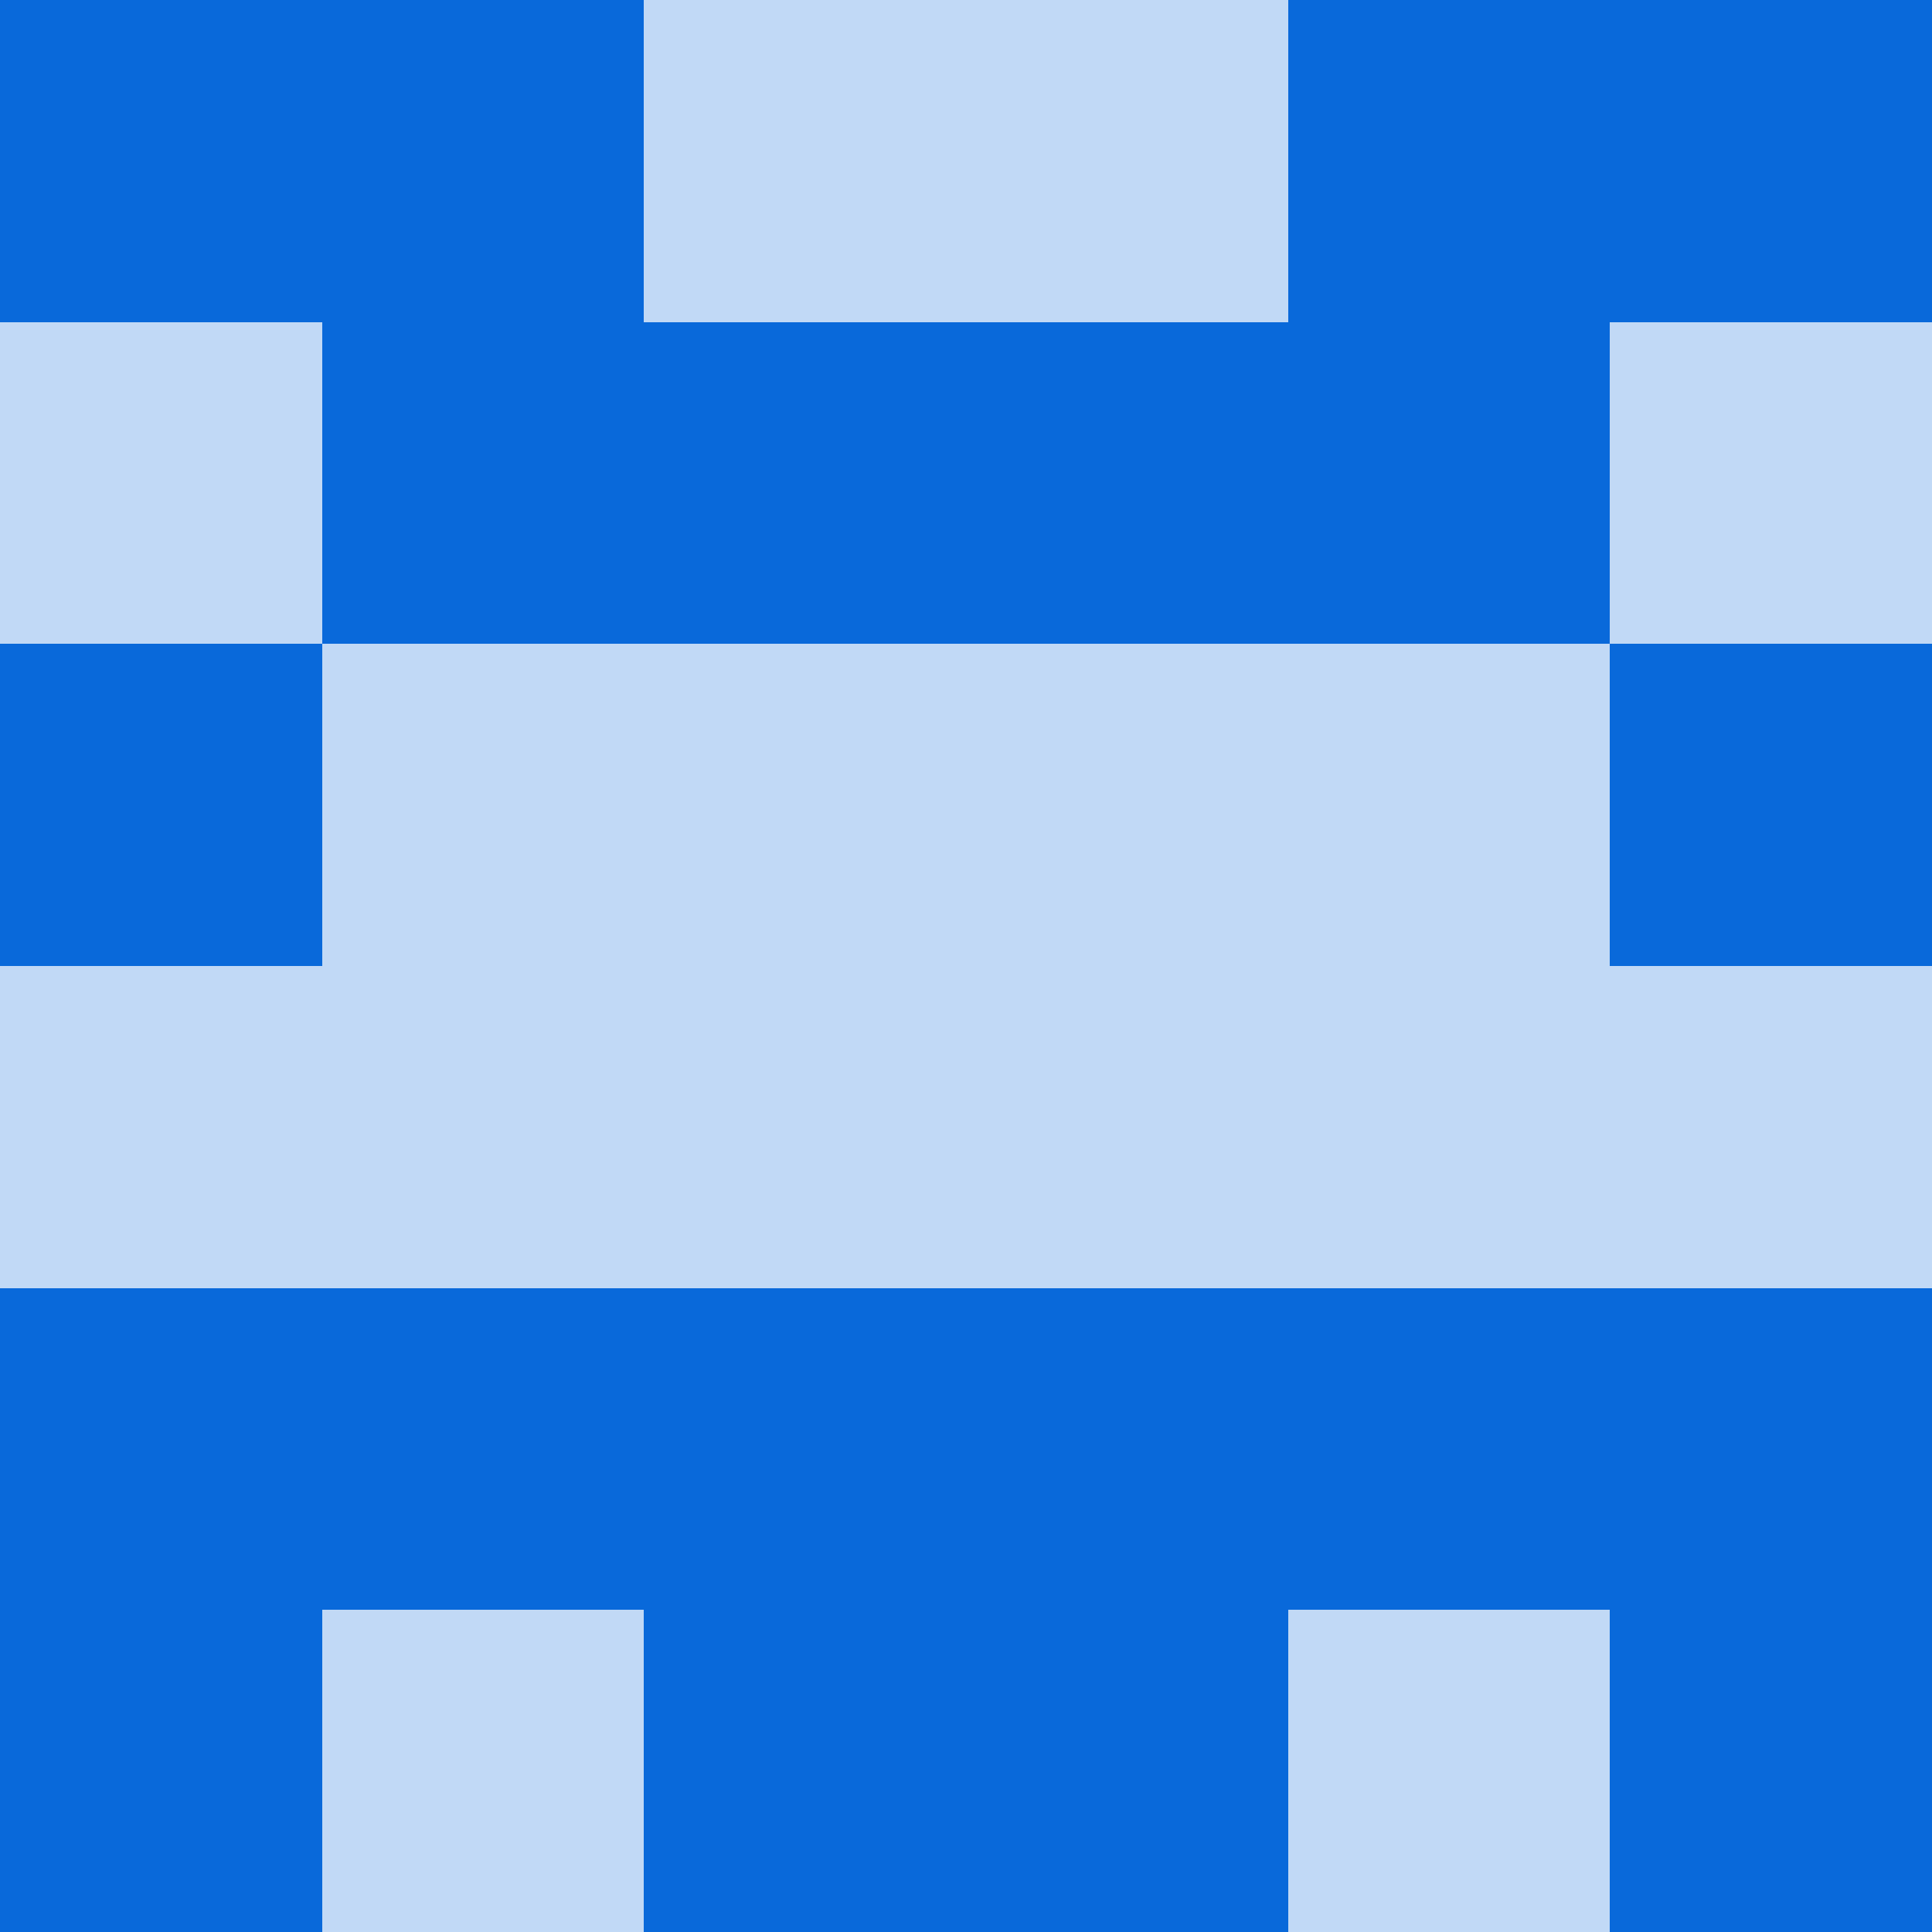
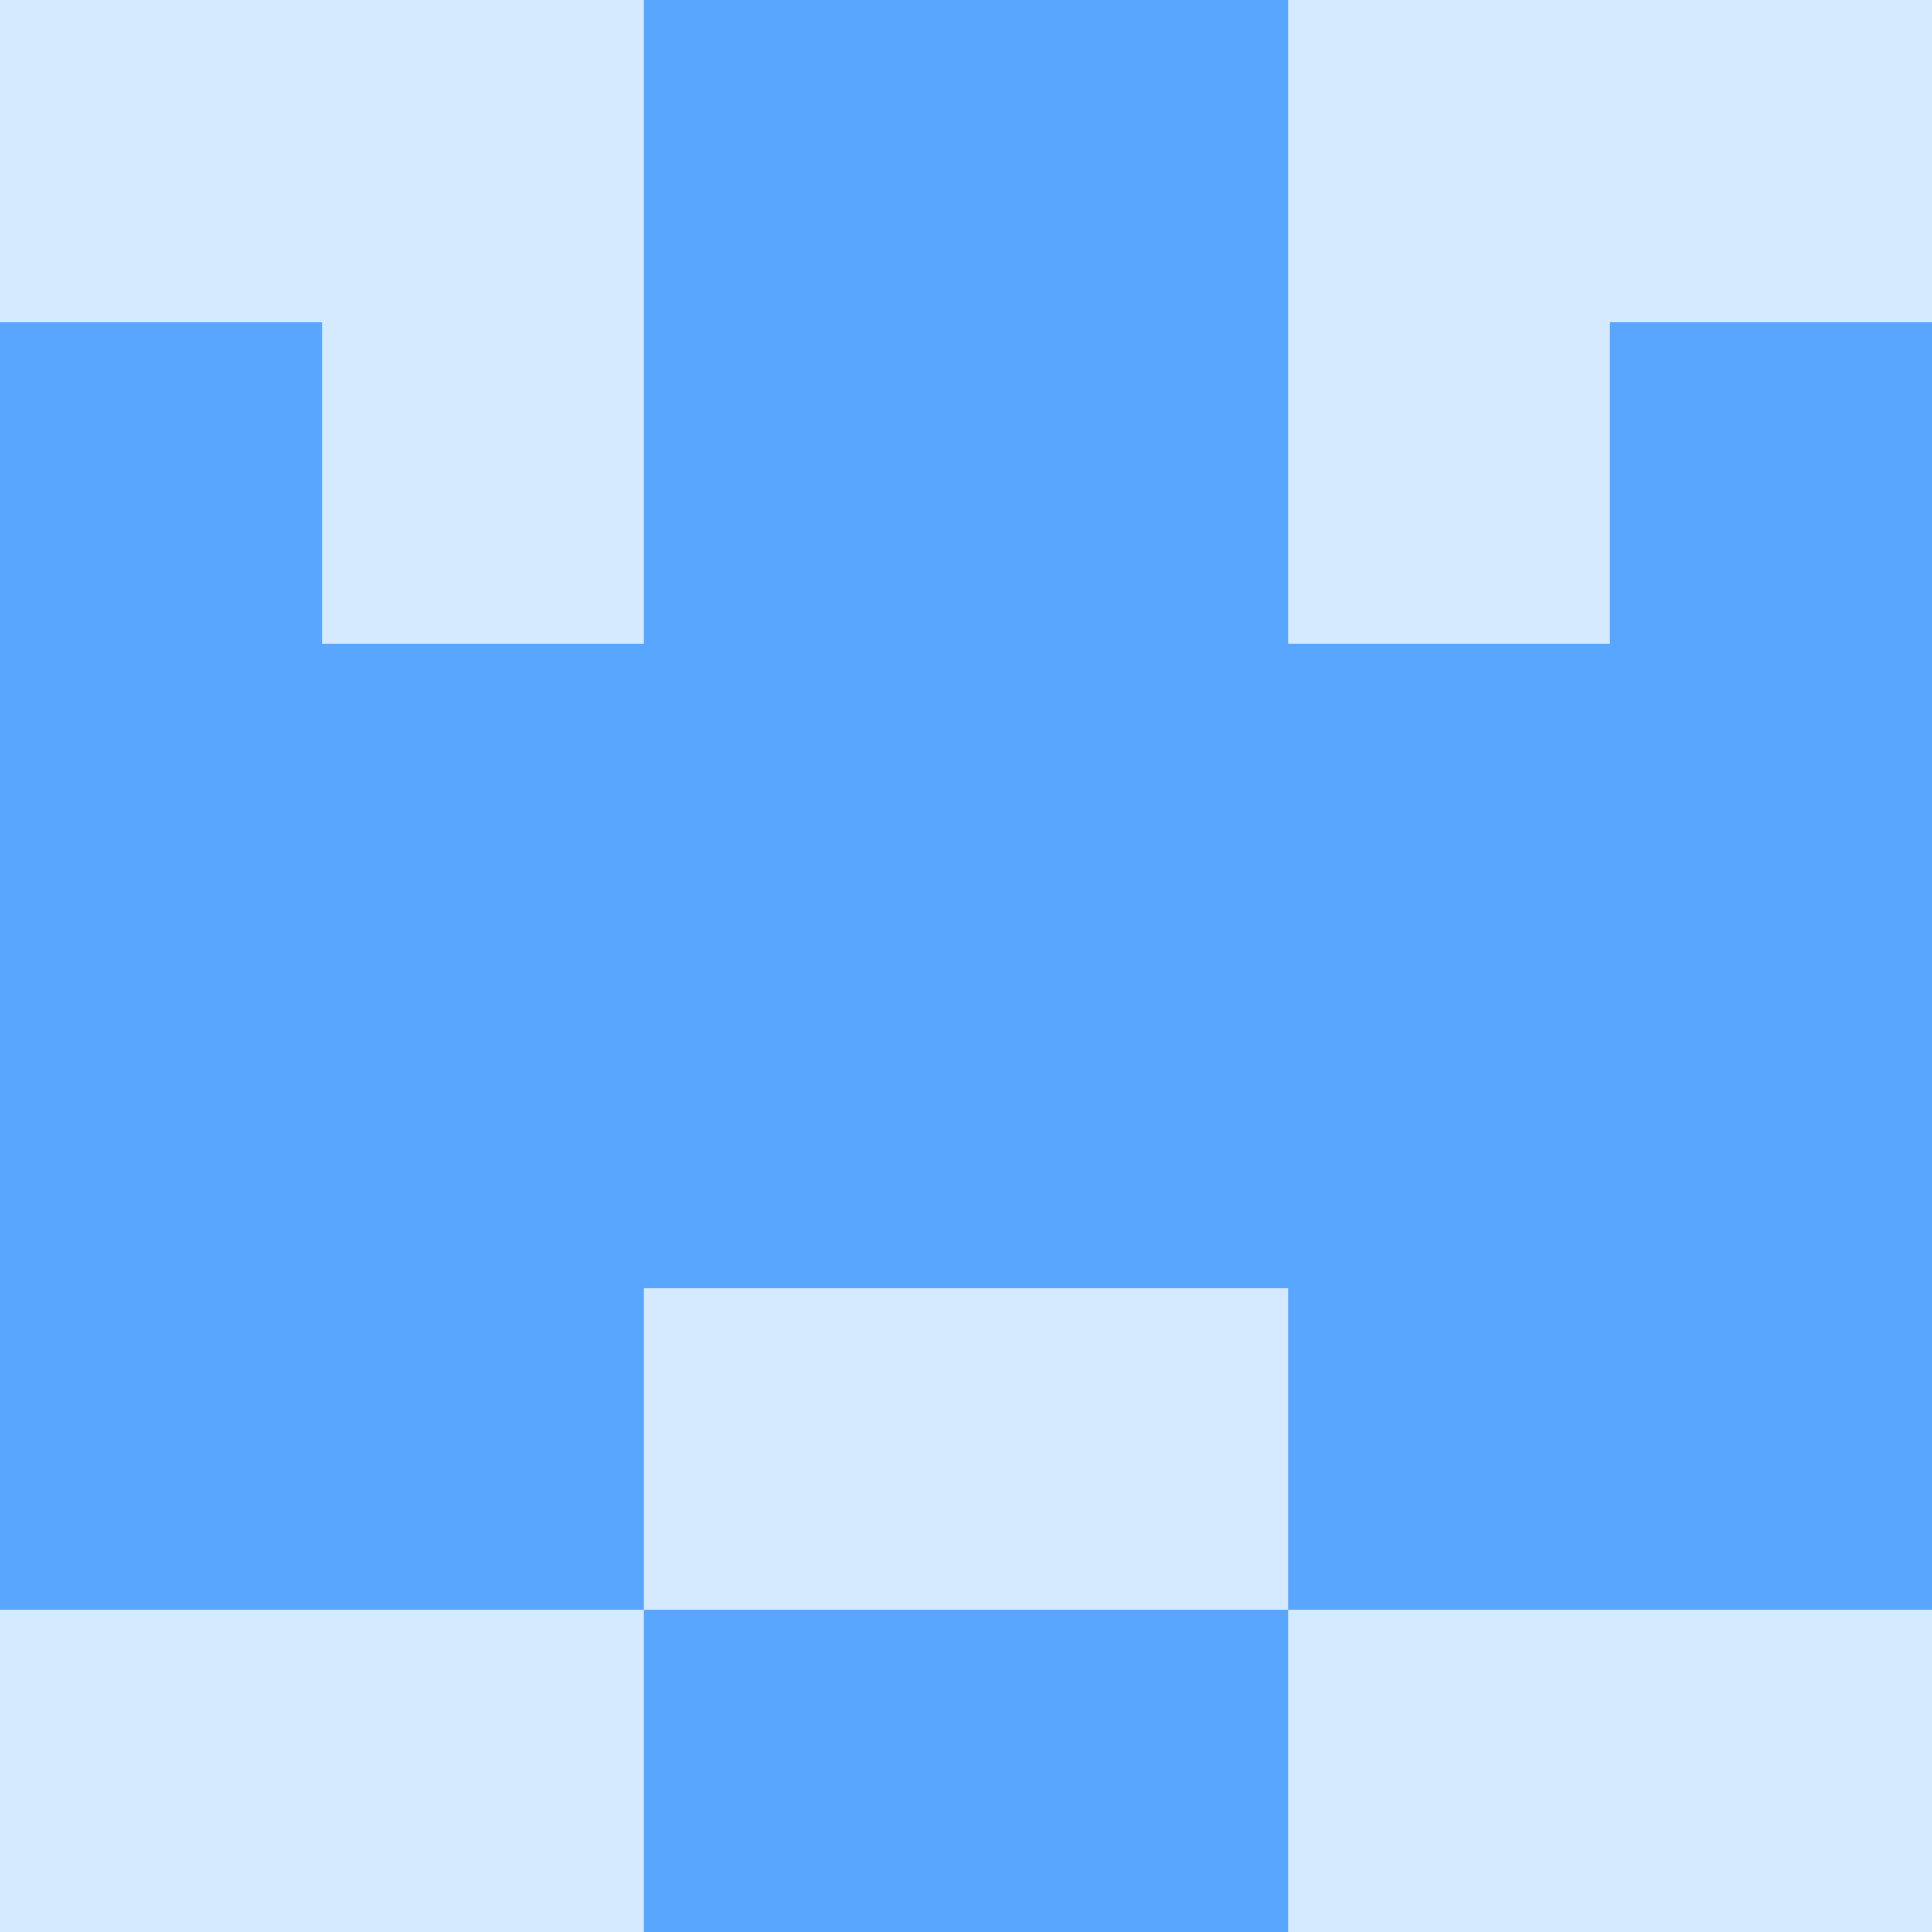
<svg xmlns="http://www.w3.org/2000/svg" viewBox="0 0 48 48" width="192" height="192" shape-rendering="crispEdges">
-   <rect width="48" height="48" fill="#0969da" opacity="0.25" />
-   <rect x="0" y="0" width="8" height="8" fill="#0969da" />
-   <rect x="40" y="0" width="8" height="8" fill="#0969da" />
-   <rect x="8" y="0" width="8" height="8" fill="#0969da" />
-   <rect x="32" y="0" width="8" height="8" fill="#0969da" />
-   <rect x="8" y="8" width="8" height="8" fill="#0969da" />
-   <rect x="32" y="8" width="8" height="8" fill="#0969da" />
-   <rect x="16" y="8" width="8" height="8" fill="#0969da" />
-   <rect x="24" y="8" width="8" height="8" fill="#0969da" />
-   <rect x="0" y="16" width="8" height="8" fill="#0969da" />
-   <rect x="40" y="16" width="8" height="8" fill="#0969da" />
-   <rect x="0" y="32" width="8" height="8" fill="#0969da" />
-   <rect x="40" y="32" width="8" height="8" fill="#0969da" />
-   <rect x="8" y="32" width="8" height="8" fill="#0969da" />
-   <rect x="32" y="32" width="8" height="8" fill="#0969da" />
-   <rect x="16" y="32" width="8" height="8" fill="#0969da" />
-   <rect x="24" y="32" width="8" height="8" fill="#0969da" />
-   <rect x="0" y="40" width="8" height="8" fill="#0969da" />
-   <rect x="40" y="40" width="8" height="8" fill="#0969da" />
-   <rect x="16" y="40" width="8" height="8" fill="#0969da" />
-   <rect x="24" y="40" width="8" height="8" fill="#0969da" />
+   <rect width="48" height="48" fill="#58a6ff" opacity="0.25" />
+   <rect x="16" y="0" width="8" height="8" fill="#58a6ff" />
+   <rect x="24" y="0" width="8" height="8" fill="#58a6ff" />
+   <rect x="0" y="8" width="8" height="8" fill="#58a6ff" />
+   <rect x="40" y="8" width="8" height="8" fill="#58a6ff" />
+   <rect x="16" y="8" width="8" height="8" fill="#58a6ff" />
+   <rect x="24" y="8" width="8" height="8" fill="#58a6ff" />
+   <rect x="0" y="16" width="8" height="8" fill="#58a6ff" />
+   <rect x="40" y="16" width="8" height="8" fill="#58a6ff" />
+   <rect x="8" y="16" width="8" height="8" fill="#58a6ff" />
+   <rect x="32" y="16" width="8" height="8" fill="#58a6ff" />
+   <rect x="16" y="16" width="8" height="8" fill="#58a6ff" />
+   <rect x="24" y="16" width="8" height="8" fill="#58a6ff" />
+   <rect x="0" y="24" width="8" height="8" fill="#58a6ff" />
+   <rect x="40" y="24" width="8" height="8" fill="#58a6ff" />
+   <rect x="8" y="24" width="8" height="8" fill="#58a6ff" />
+   <rect x="32" y="24" width="8" height="8" fill="#58a6ff" />
+   <rect x="16" y="24" width="8" height="8" fill="#58a6ff" />
+   <rect x="24" y="24" width="8" height="8" fill="#58a6ff" />
+   <rect x="0" y="32" width="8" height="8" fill="#58a6ff" />
+   <rect x="40" y="32" width="8" height="8" fill="#58a6ff" />
+   <rect x="8" y="32" width="8" height="8" fill="#58a6ff" />
+   <rect x="32" y="32" width="8" height="8" fill="#58a6ff" />
+   <rect x="16" y="40" width="8" height="8" fill="#58a6ff" />
+   <rect x="24" y="40" width="8" height="8" fill="#58a6ff" />
</svg>
